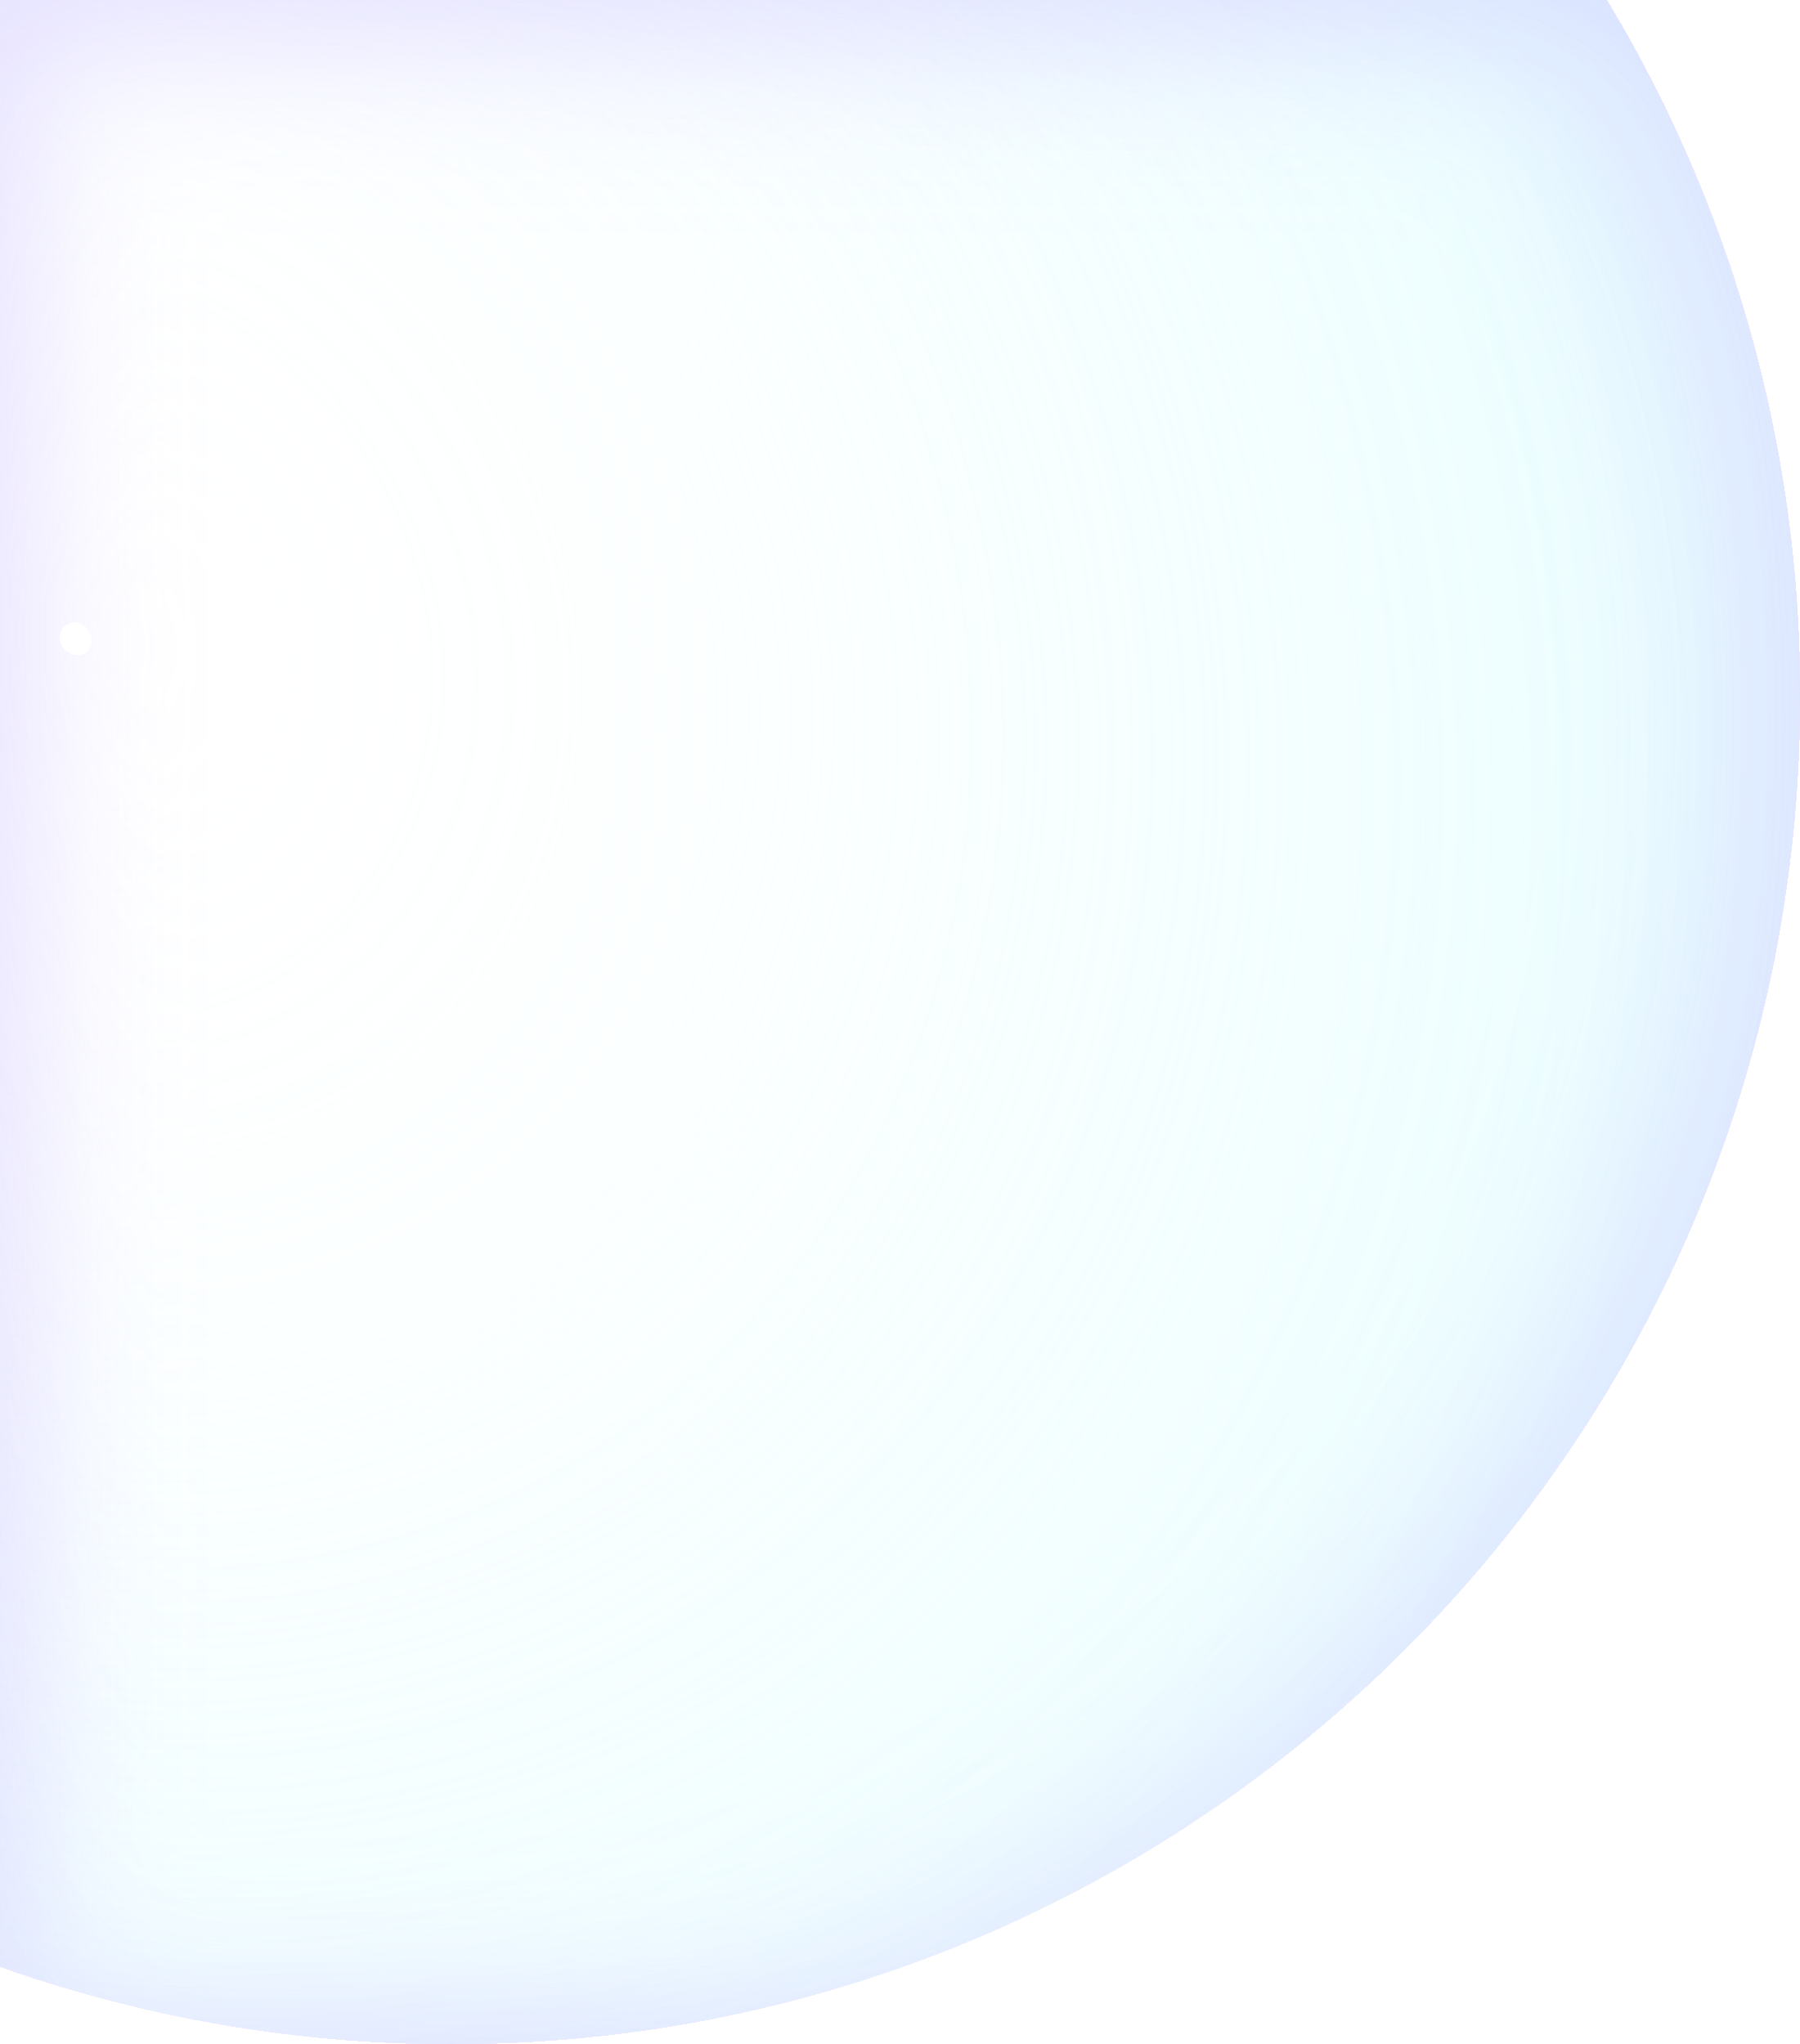
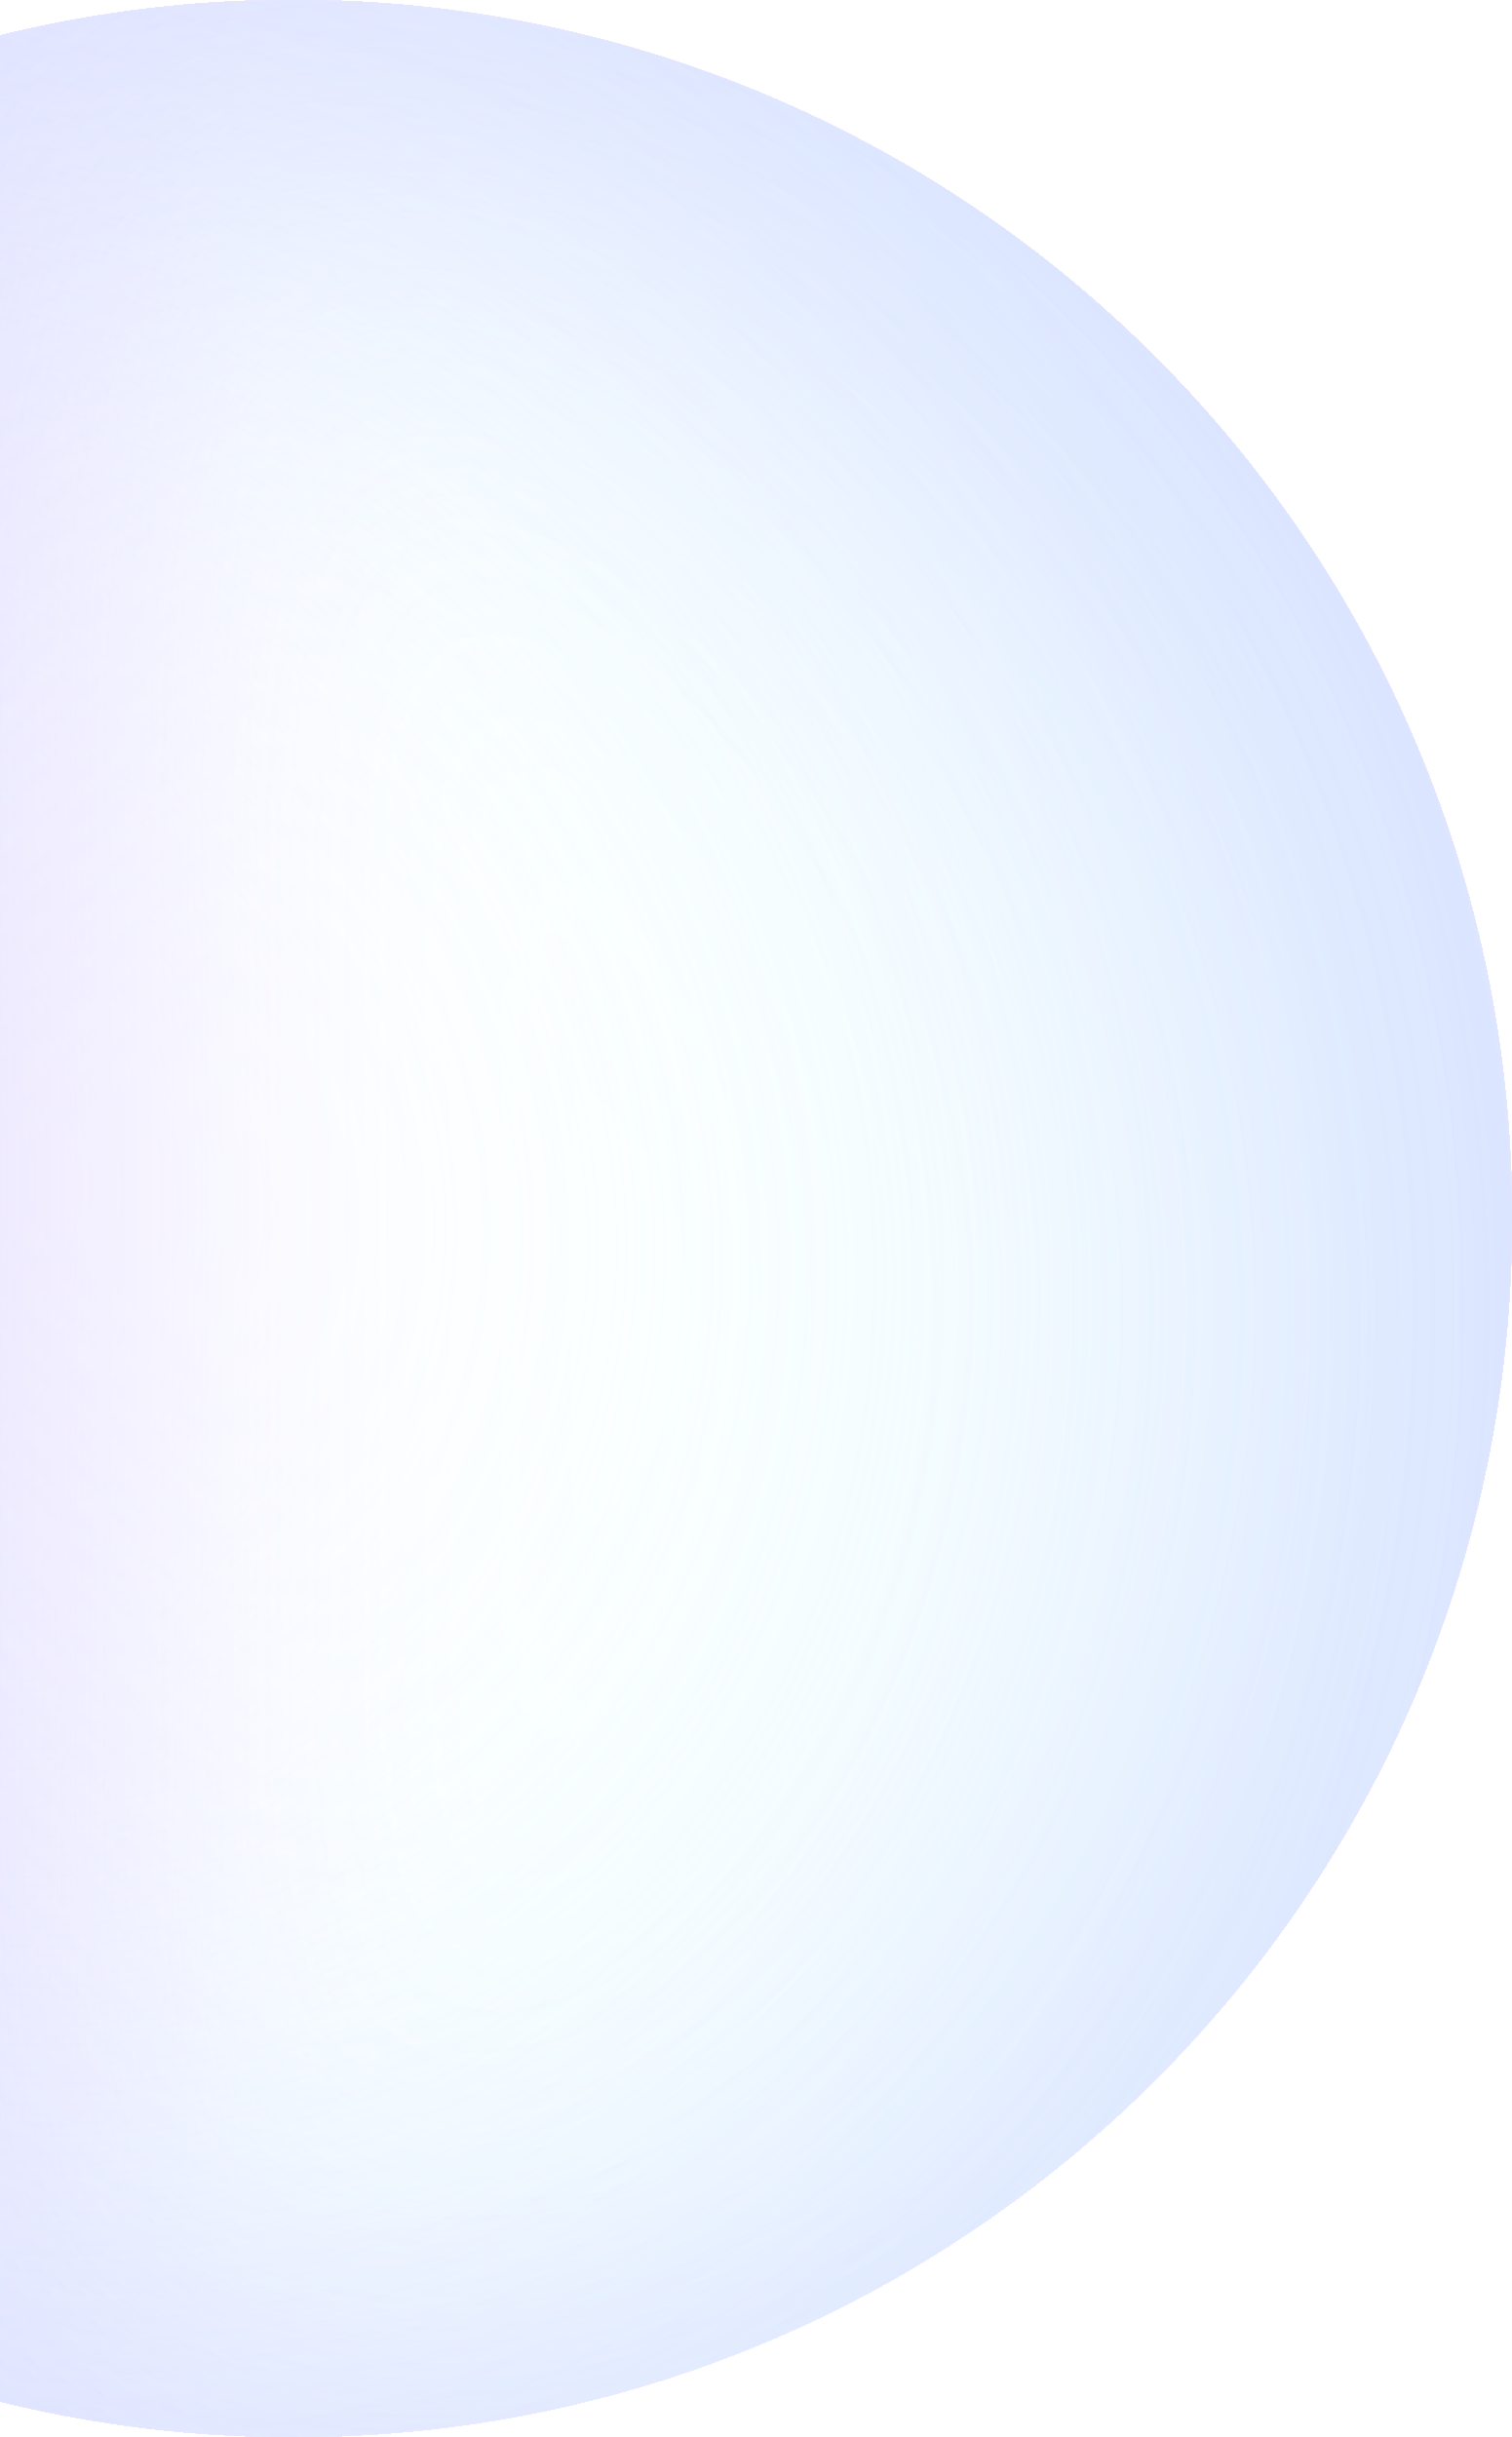
- <svg xmlns="http://www.w3.org/2000/svg" width="287" height="326" viewBox="0 0 287 326" fill="none">
-   <g opacity="0.7" filter="url(#filter0_i_1505_1595)">
-     <circle cx="215" cy="215" r="215" transform="matrix(1 0 0 -1 -143 326)" fill="url(#paint0_radial_1505_1595)" fill-opacity="0.6" />
+ <svg xmlns="http://www.w3.org/2000/svg" width="67" height="108" viewBox="0 0 67 108" fill="none">
+   <g opacity="0.7" filter="url(#filter0_i_1505_47)">
+     <circle cx="54" cy="54" r="54" transform="matrix(1 0 0 -1 -41 108)" fill="url(#paint0_radial_1505_47)" fill-opacity="0.6" />
  </g>
  <defs>
-     <filter id="filter0_i_1505_1595" x="-153" y="-104" width="440" height="434" filterUnits="userSpaceOnUse" color-interpolation-filters="sRGB">
+     <filter id="filter0_i_1505_47" x="-51" y="0" width="118" height="112" filterUnits="userSpaceOnUse" color-interpolation-filters="sRGB">
      <feFlood flood-opacity="0" result="BackgroundImageFix" />
      <feBlend mode="normal" in="SourceGraphic" in2="BackgroundImageFix" result="shape" />
      <feColorMatrix in="SourceAlpha" type="matrix" values="0 0 0 0 0 0 0 0 0 0 0 0 0 0 0 0 0 0 127 0" result="hardAlpha" />
      <feOffset dx="-10" dy="4" />
      <feGaussianBlur stdDeviation="15" />
      <feComposite in2="hardAlpha" operator="arithmetic" k2="-1" k3="1" />
      <feColorMatrix type="matrix" values="0 0 0 0 0.569 0 0 0 0 0.463 0 0 0 0 1 0 0 0 0.3 0" />
-       <feBlend mode="normal" in2="shape" result="effect1_innerShadow_1505_1595" />
+       <feBlend mode="normal" in2="shape" result="effect1_innerShadow_1505_47" />
    </filter>
-     <radialGradient id="paint0_radial_1505_1595" cx="0" cy="0" r="1" gradientUnits="userSpaceOnUse" gradientTransform="translate(154.5 223) rotate(36.1978) scale(247.217 277.368)">
+     <radialGradient id="paint0_radial_1505_47" cx="0" cy="0" r="1" gradientUnits="userSpaceOnUse" gradientTransform="translate(38.8047 56.0093) rotate(36.1978) scale(62.0917 69.6644)">
      <stop stop-color="white" stop-opacity="0" />
      <stop offset="1" stop-color="#CFFDFF" />
    </radialGradient>
  </defs>
</svg>
